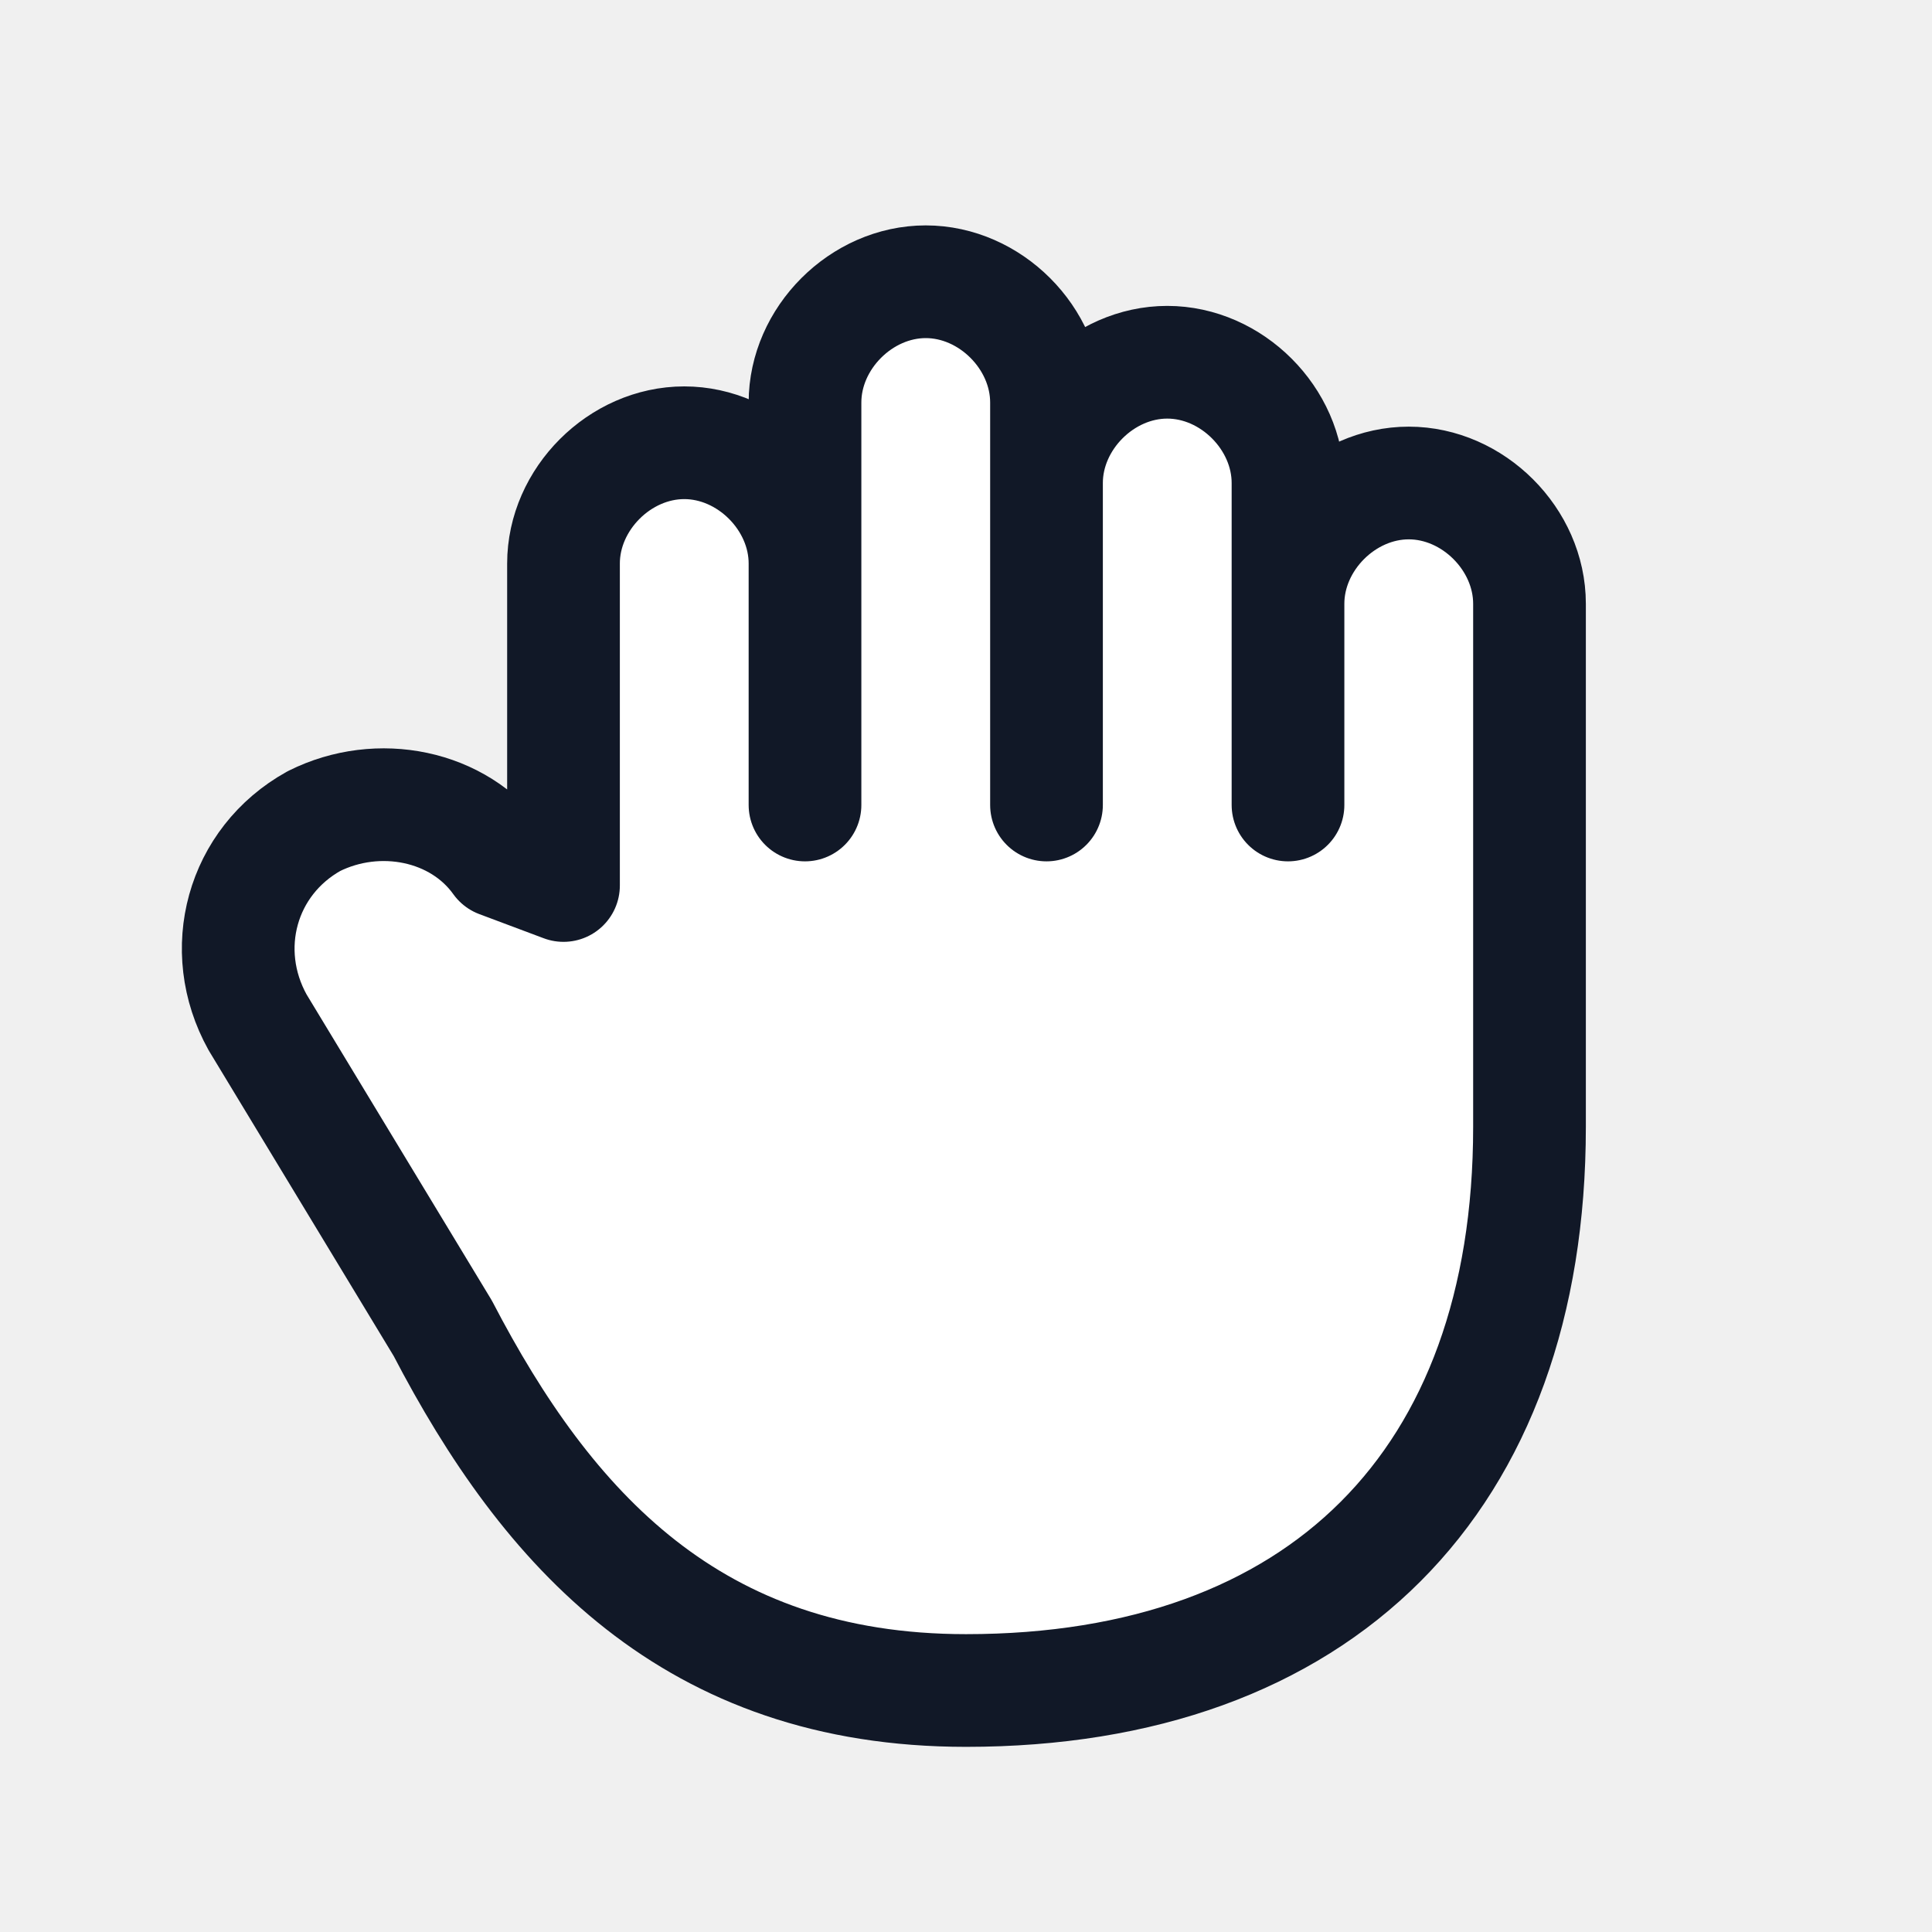
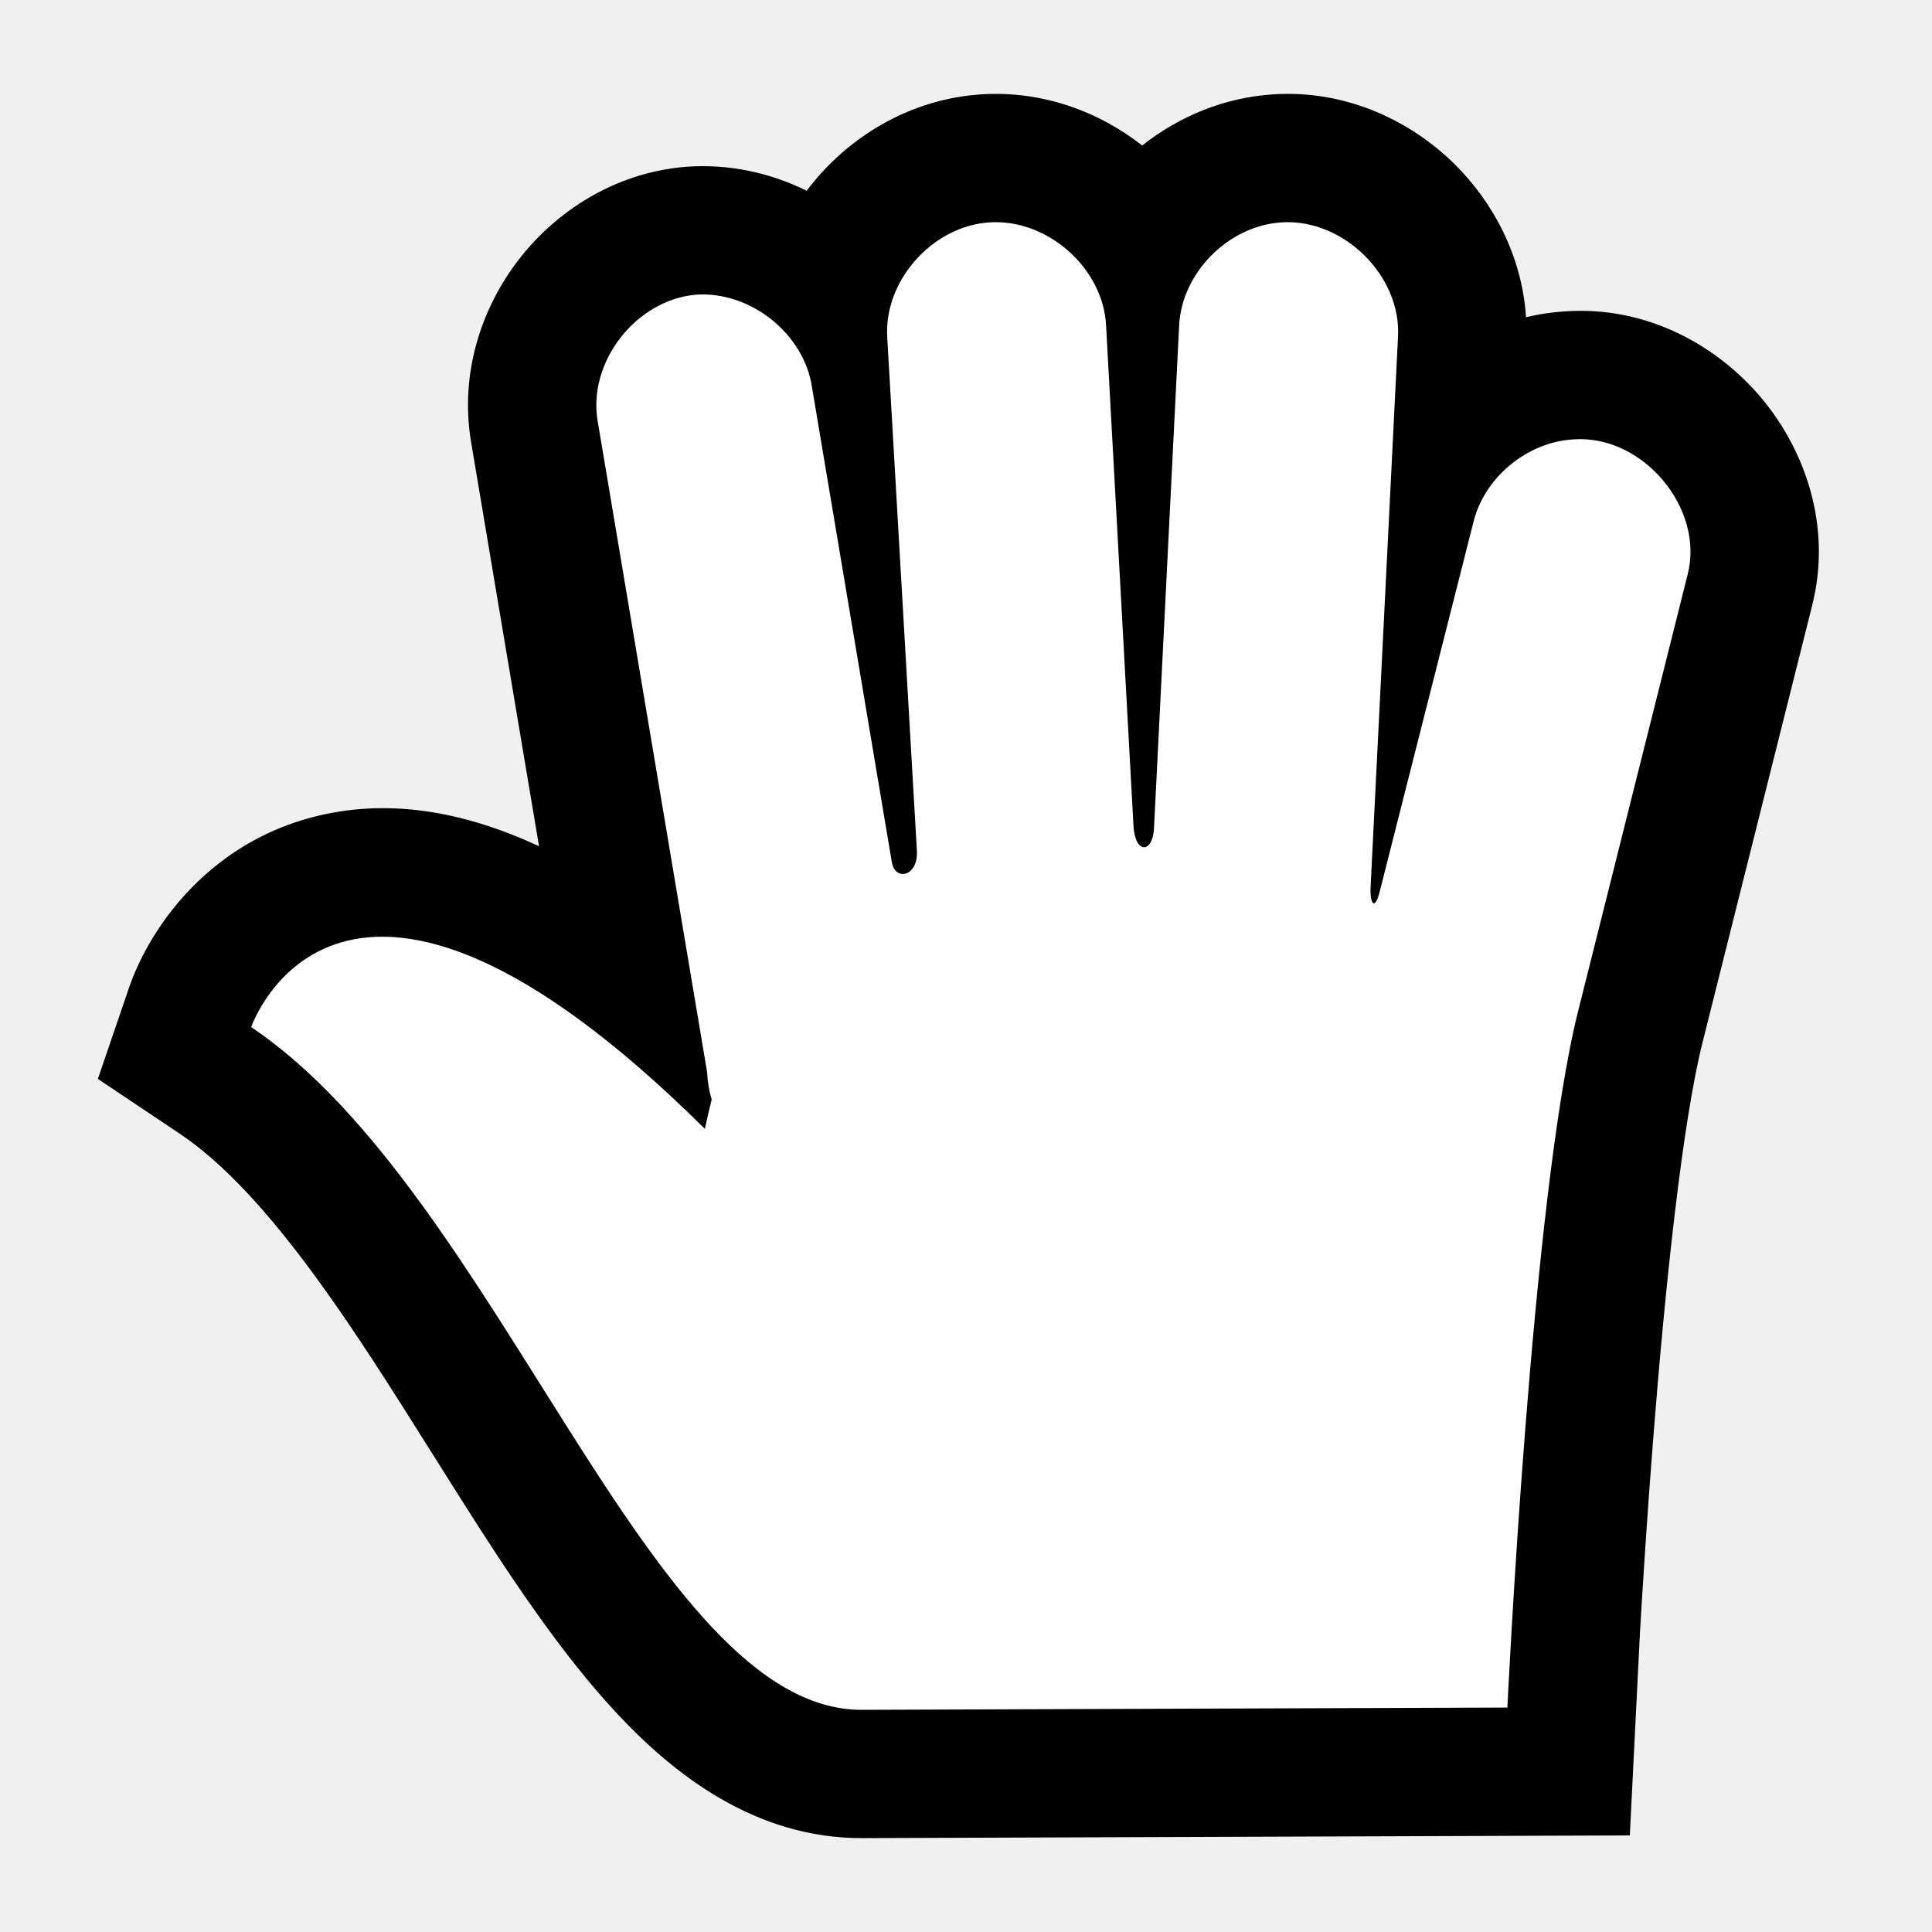
- <svg xmlns="http://www.w3.org/2000/svg" width="24" height="24" viewBox="0 0 24 24">
-   <path d="M7 11V7C7 6.2 7.7 5.5 8.5 5.5C9.3 5.5 10 6.2 10 7V10V5C10 4.2 10.7 3.5 11.5 3.5C12.3 3.5 13 4.2 13 5V10V6C13 5.2 13.7 4.5 14.5 4.5C15.3 4.5 16 5.2 16 6V10V7.5C16 6.7 16.7 6 17.5 6C18.3 6 19 6.7 19 7.5V14C19 18.4 16.4 21 12 21C8.6 21 6.8 19 5.5 16.5L3.2 12.7C2.7 11.8 3 10.7 3.9 10.2C4.7 9.8 5.7 10 6.2 10.7L7 11Z" fill="#ffffff" stroke="#111827" stroke-width="1.4" stroke-linejoin="round" />
+ <svg xmlns="http://www.w3.org/2000/svg" width="24" height="24" viewBox="0 0 256 256" fill="none">
+   <path d="M17.682 129.306C17.914 128.737 18.224 128.029 18.621 127.22C19.407 125.619 20.589 123.517 22.275 121.268C25.628 116.795 31.435 111.177 40.454 108.547C49.997 105.764 60.288 106.957 71.426 112.134L62.441 58.684C60.829 49.331 63.929 40.604 68.759 34.368C73.603 28.113 81.269 22.956 90.681 22.117L90.822 22.105L90.964 22.095C96.549 21.691 102.027 22.877 106.89 25.276C112.328 18.04 120.747 13.068 130.119 12.497C137.915 12.014 145.424 14.638 151.345 19.281C156.26 15.387 162.302 12.901 168.762 12.499C178.496 11.882 187.04 16.098 192.777 21.786C197.756 26.722 201.675 33.821 202.203 42.031C203.897 41.627 205.632 41.365 207.394 41.257C218.449 40.496 227.733 46.003 233.371 52.712C239.007 59.417 242.879 69.575 240.075 80.404L225.593 138.14C222.913 148.824 220.644 170.418 219.052 190.7C218.278 200.551 217.694 209.658 217.304 216.307L215.959 243.204L114.324 243.559C100.059 243.639 89.265 235.043 81.928 227.234C74.333 219.149 67.392 208.592 61.15 198.746C59.813 196.638 58.5 194.549 57.202 192.484L57.2 192.481C52.117 184.394 47.258 176.662 42.074 169.535C35.548 160.56 29.548 154.059 23.823 150.227L12.967 142.959L17.195 130.598L17.682 129.306Z" fill="#000000" />
+   <path d="M131.161 29.465C123.564 29.923 117.078 37.211 117.566 44.742L121.494 112.736C121.69 116.132 118.607 116.829 118.171 114.234L107.597 51.331C106.558 44.217 99.421 38.528 92.19 39.05C84.234 39.759 77.837 48.02 79.199 55.825L93.7 142.091C93.75 143.308 93.951 144.519 94.304 145.685C93.737 147.965 93.399 149.579 93.399 149.579C45.062 101.653 33.28 136.1 33.28 136.1C66.127 158.088 86.05 226.74 114.244 226.56L199.738 226.26C199.738 226.26 202.925 158.636 209.104 134.004L223.605 76.193C225.925 67.38 217.66 57.547 208.499 58.221C202.303 58.573 196.62 63.311 195.207 69.304L182.821 118.128C182.149 120.778 181.503 119.715 181.612 117.529L185.238 44.742C185.767 36.611 178.03 28.94 169.83 29.465C162.742 29.9 156.519 36.208 156.236 43.244L152.913 109.741C152.743 113.12 150.399 113.186 150.194 109.442L146.568 43.244C146.262 35.609 138.852 28.983 131.161 29.465Z" fill="#FFFFFF" />
</svg>
